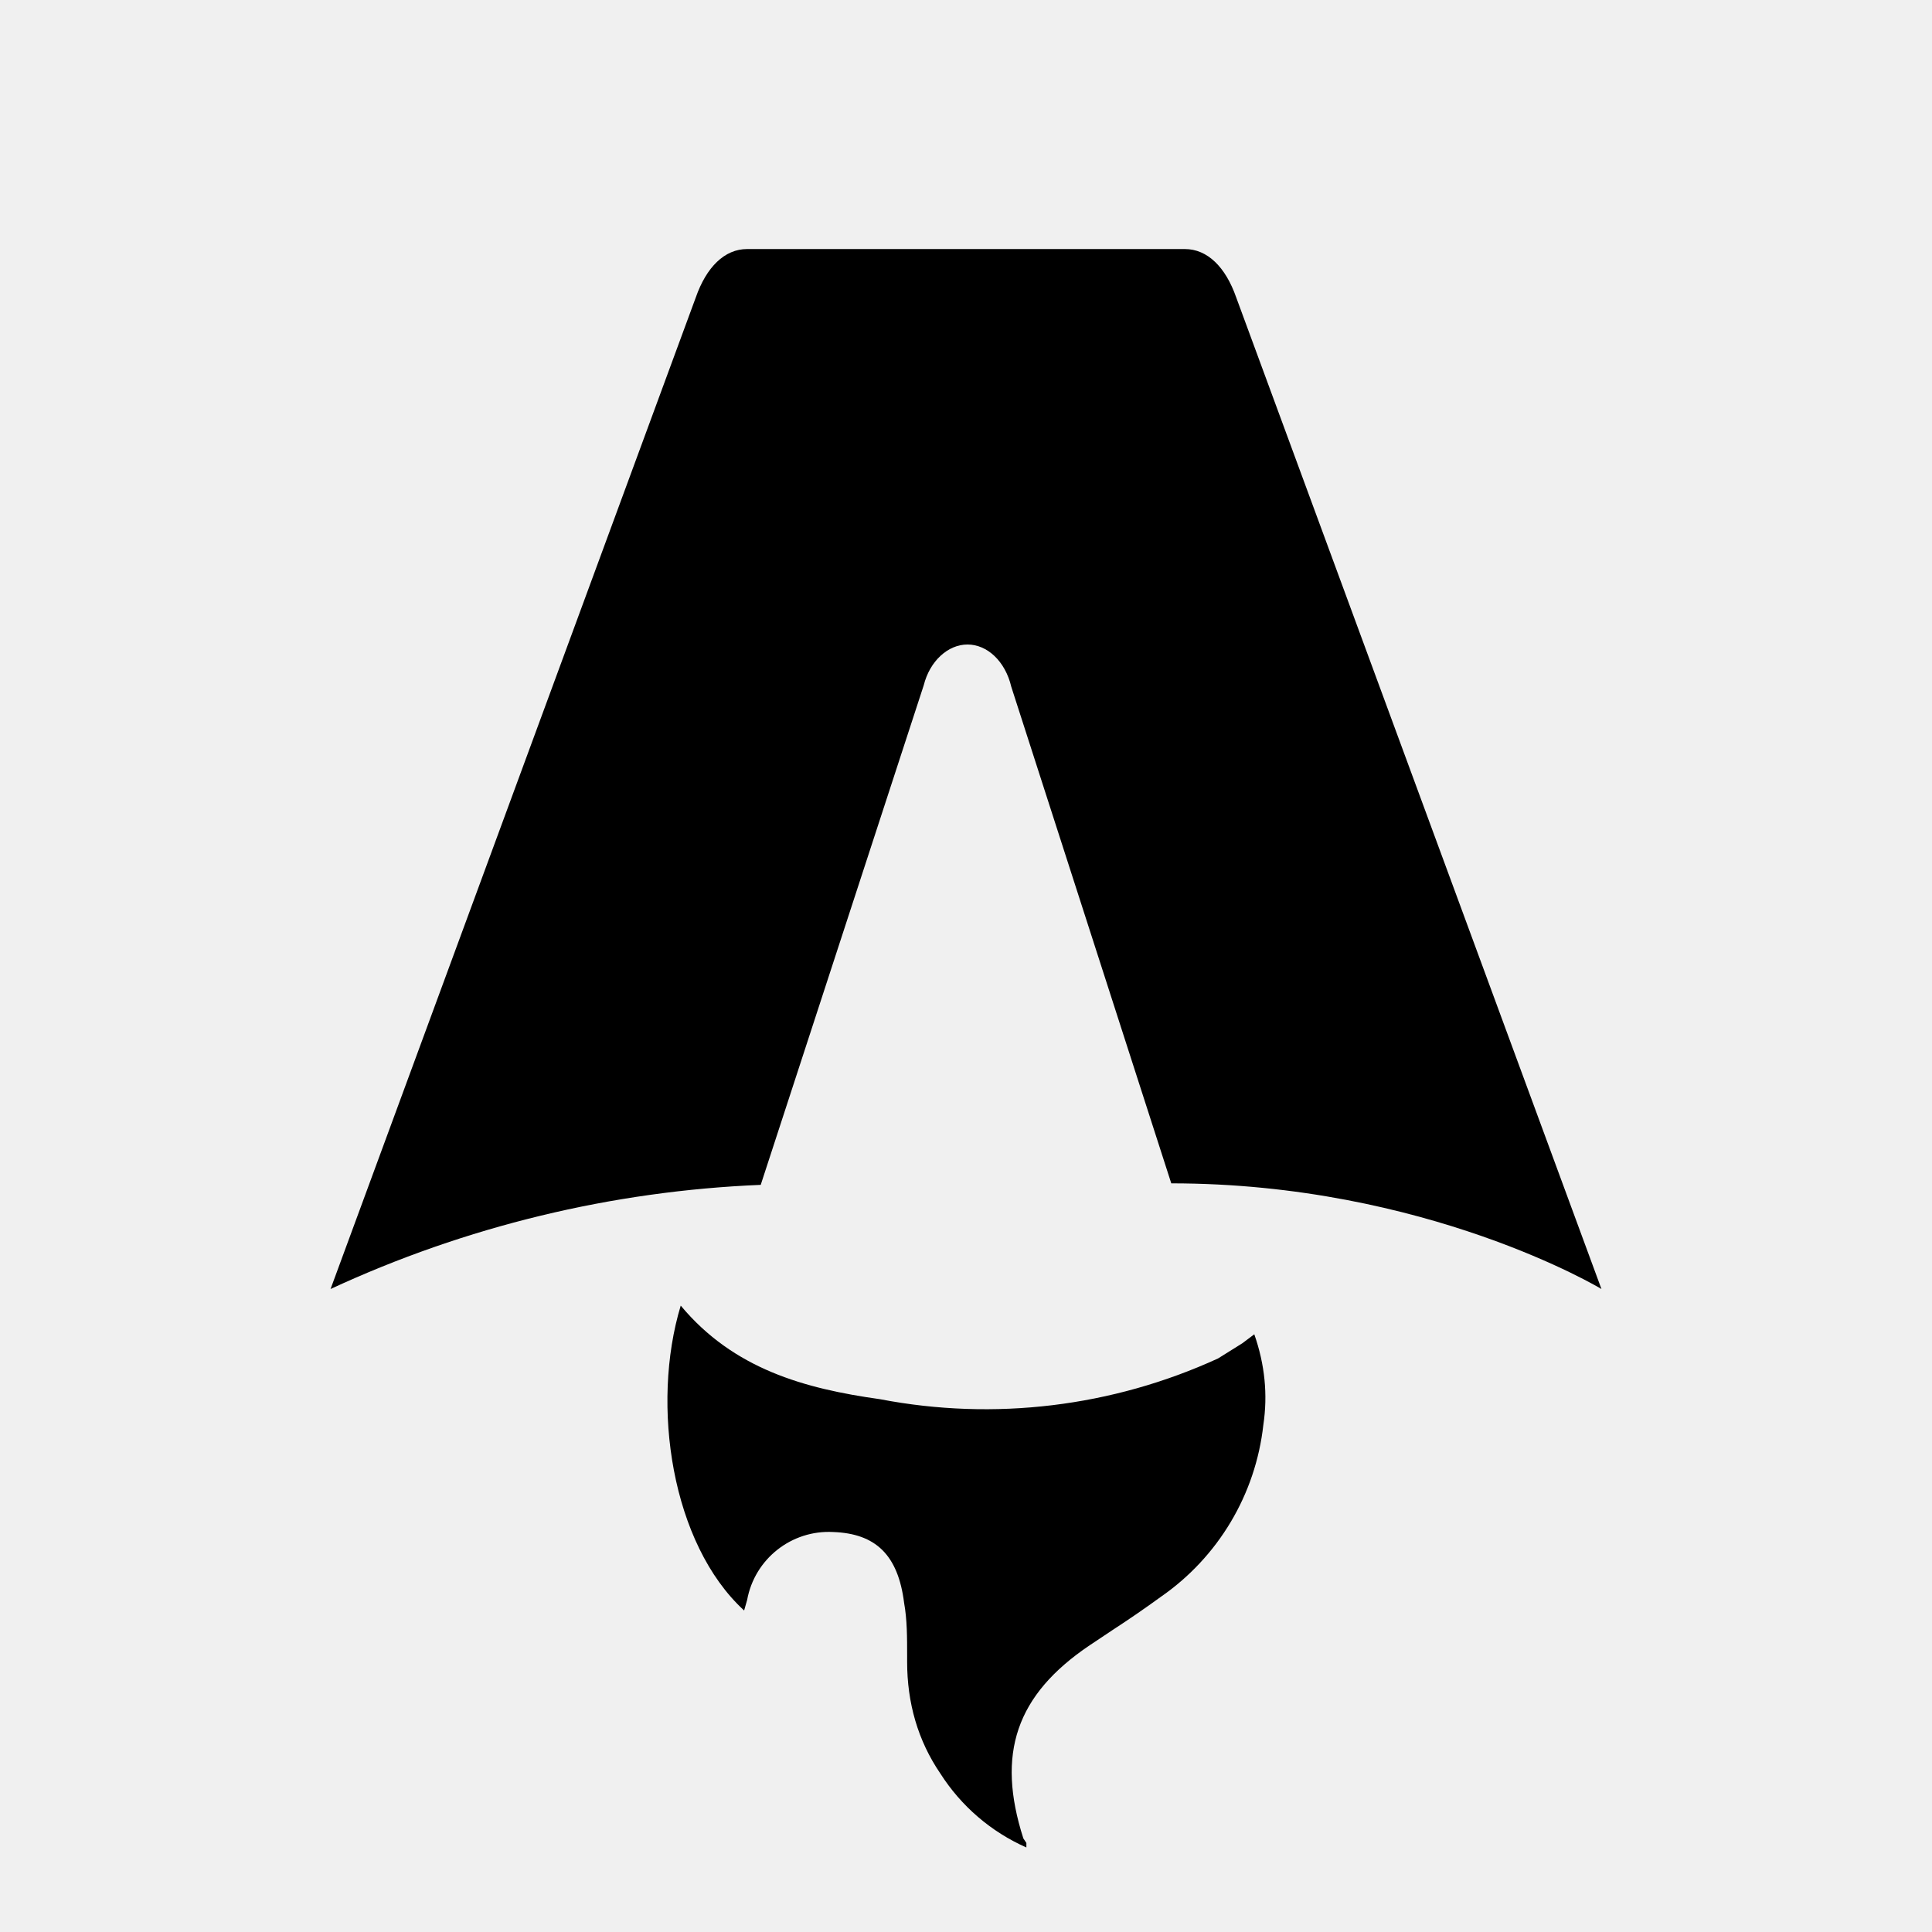
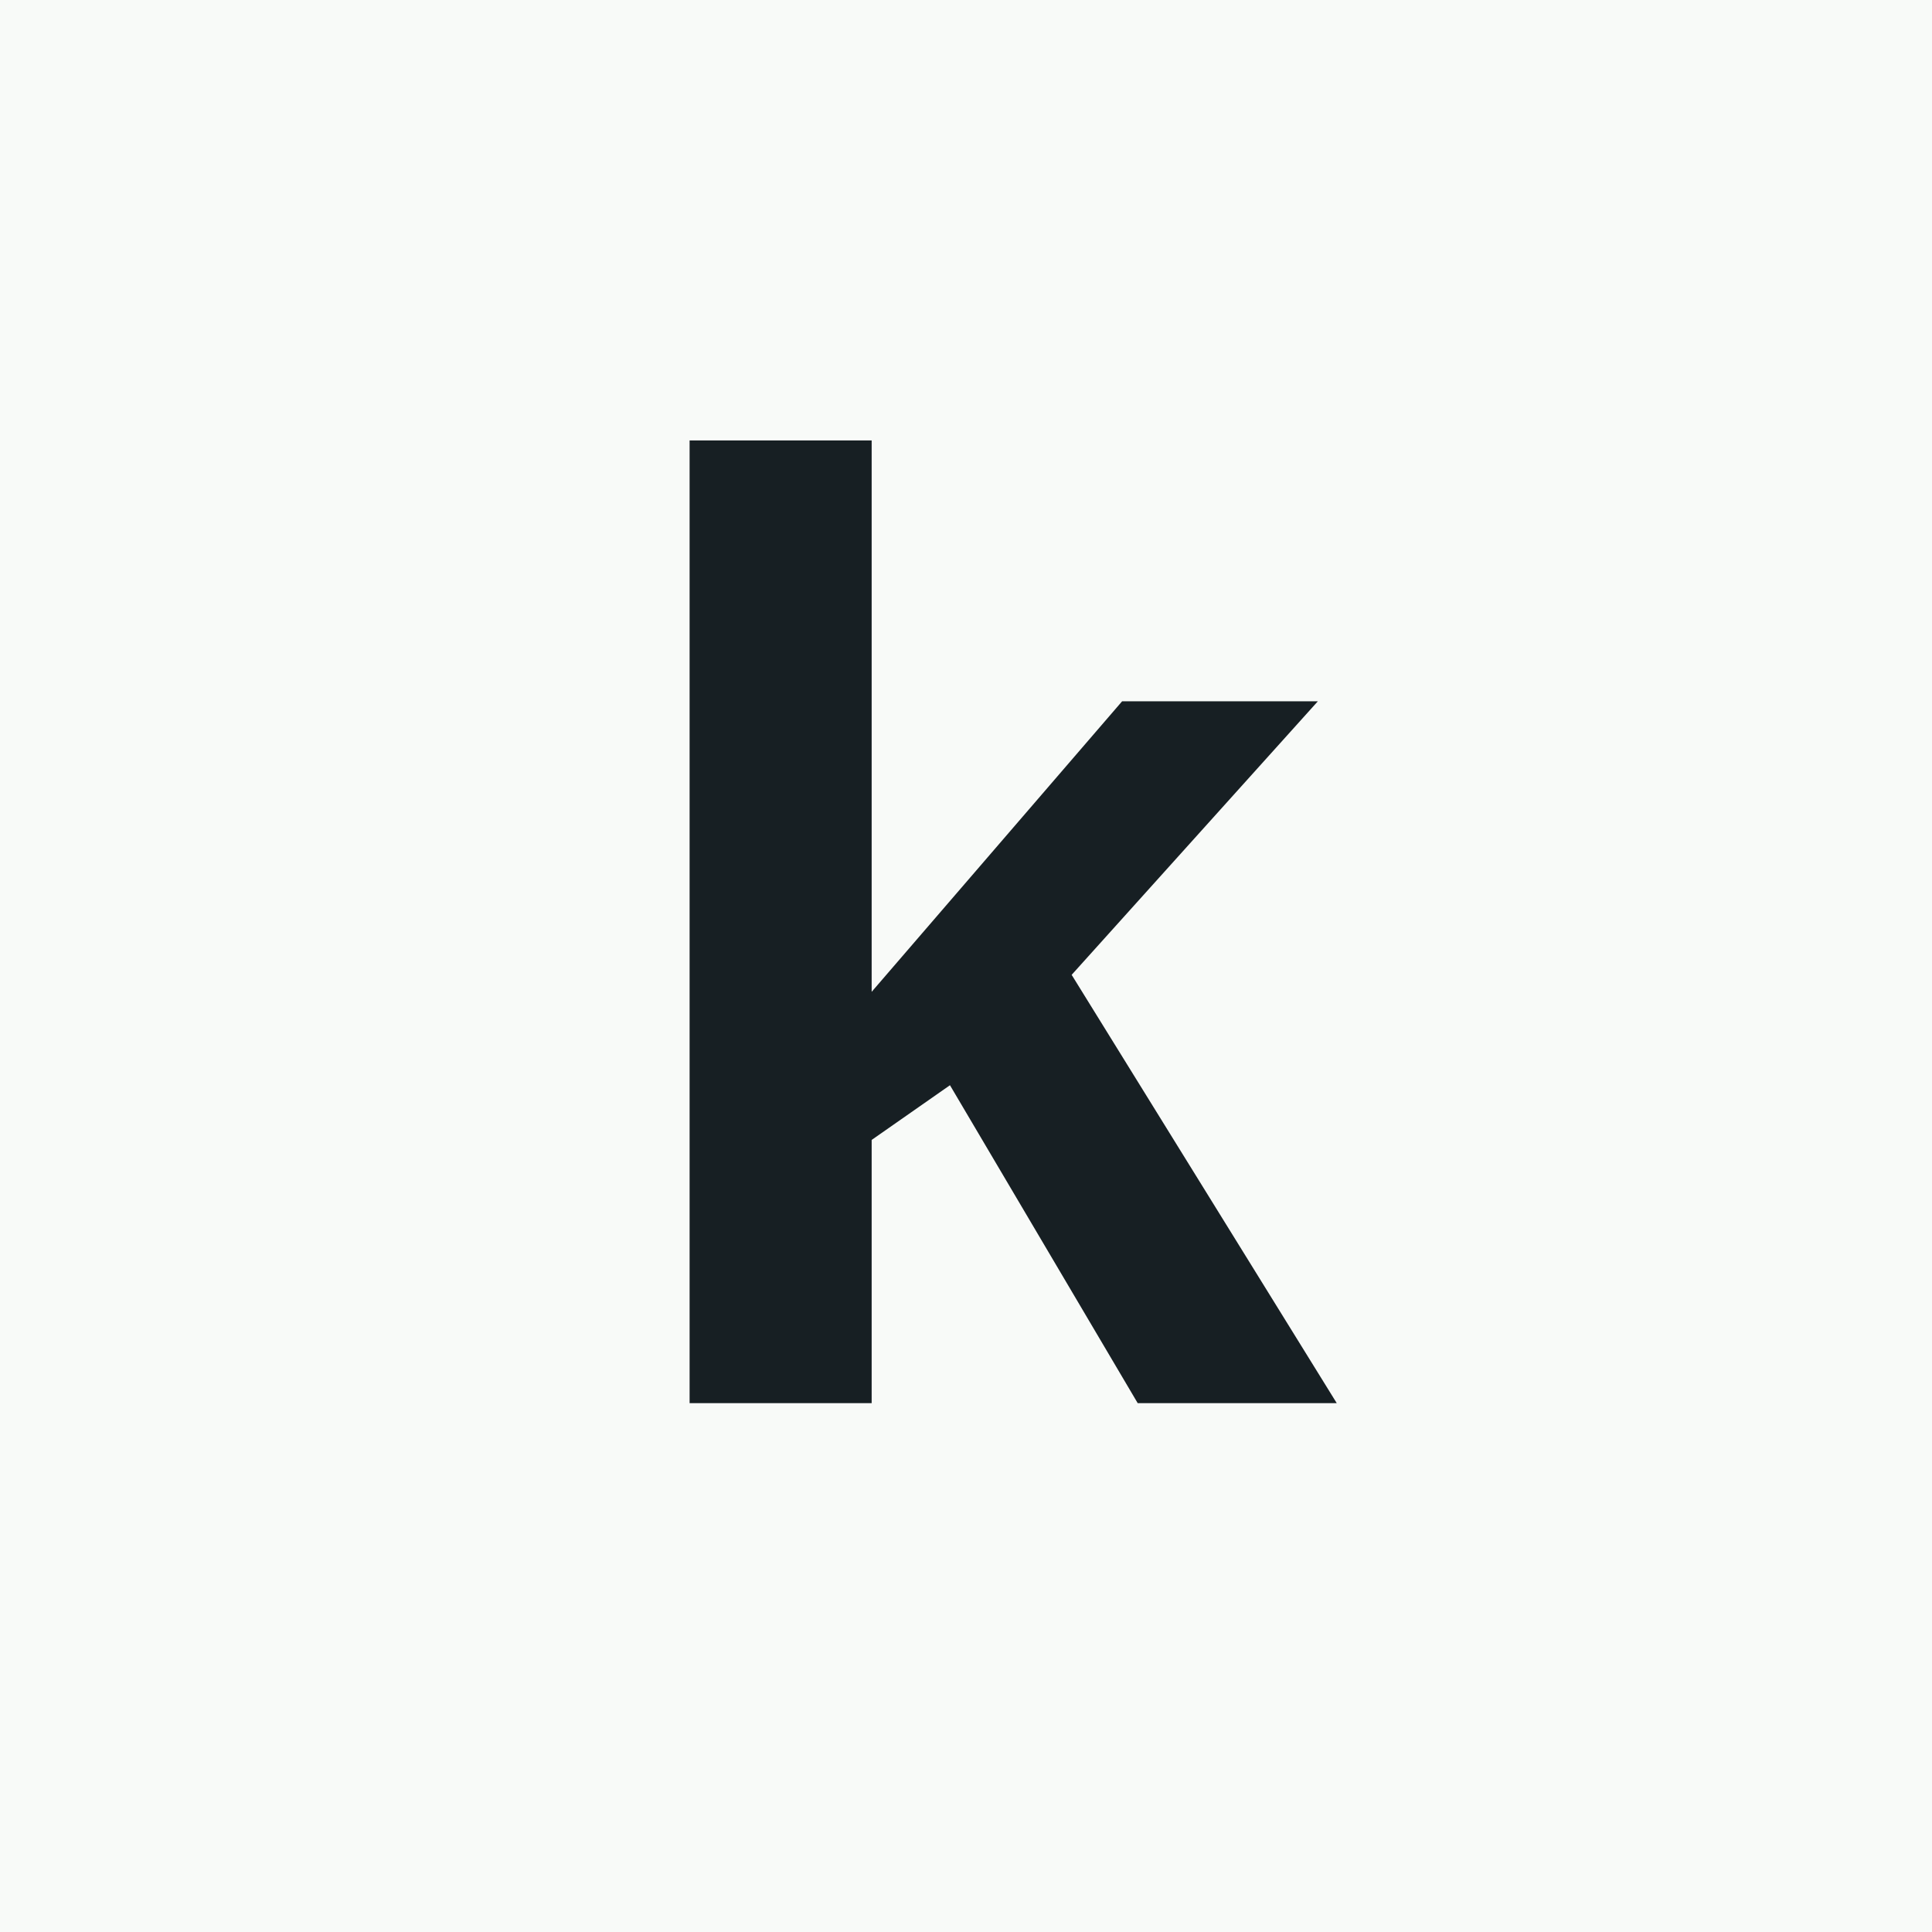
- <svg xmlns="http://www.w3.org/2000/svg" fill="none" viewBox="0 0 128 128">
-   <path d="M50.4 78.5a75.1 75.1 0 0 0-28.5 6.9l24.2-65.7c.7-2 1.9-3.2 3.4-3.2h29c1.5 0 2.7 1.2 3.4 3.2l24.2 65.7s-11.6-7-28.5-7L67 45.5c-.4-1.7-1.6-2.8-2.9-2.8-1.3 0-2.5 1.1-2.9 2.7L50.4 78.5Zm-1.1 28.2Zm-4.2-20.2c-2 6.6-.6 15.8 4.2 20.2a17.5 17.5 0 0 1 .2-.7 5.5 5.5 0 0 1 5.7-4.5c2.8.1 4.3 1.5 4.7 4.7.2 1.1.2 2.3.2 3.5v.4c0 2.7.7 5.2 2.2 7.4a13 13 0 0 0 5.7 4.9v-.3l-.2-.3c-1.8-5.6-.5-9.5 4.4-12.8l1.5-1a73 73 0 0 0 3.2-2.2 16 16 0 0 0 6.8-11.4c.3-2 .1-4-.6-6l-.8.6-1.6 1a37 37 0 0 1-22.4 2.7c-5-.7-9.7-2-13.2-6.2Z" />
-   <style>
-         path { fill: #000; }
-         @media (prefers-color-scheme: dark) {
-             path { fill: #FFF; }
-         }
-     </style>
+ <svg xmlns="http://www.w3.org/2000/svg" viewBox="0 0 64 64">
+   <rect width="64" height="64" fill="#f8faf8" />
+   <text x="32" y="34" fill="#171f23" font-family="Helvetica Neue, Arial, sans-serif" font-size="44" font-weight="900" text-anchor="middle" dominant-baseline="middle">k</text>
</svg>
